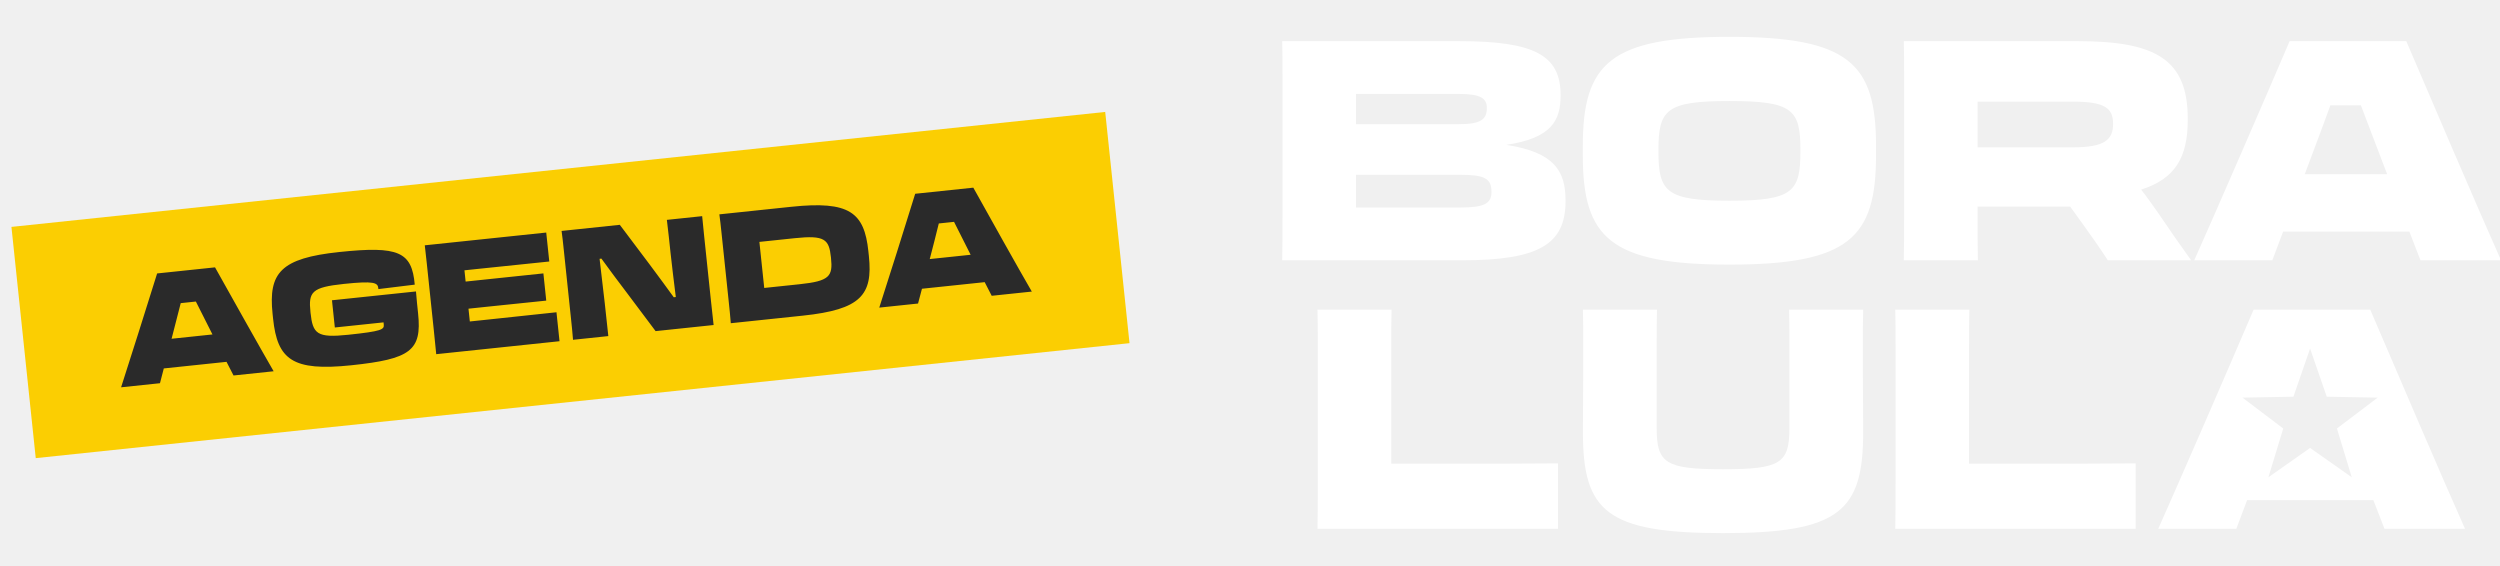
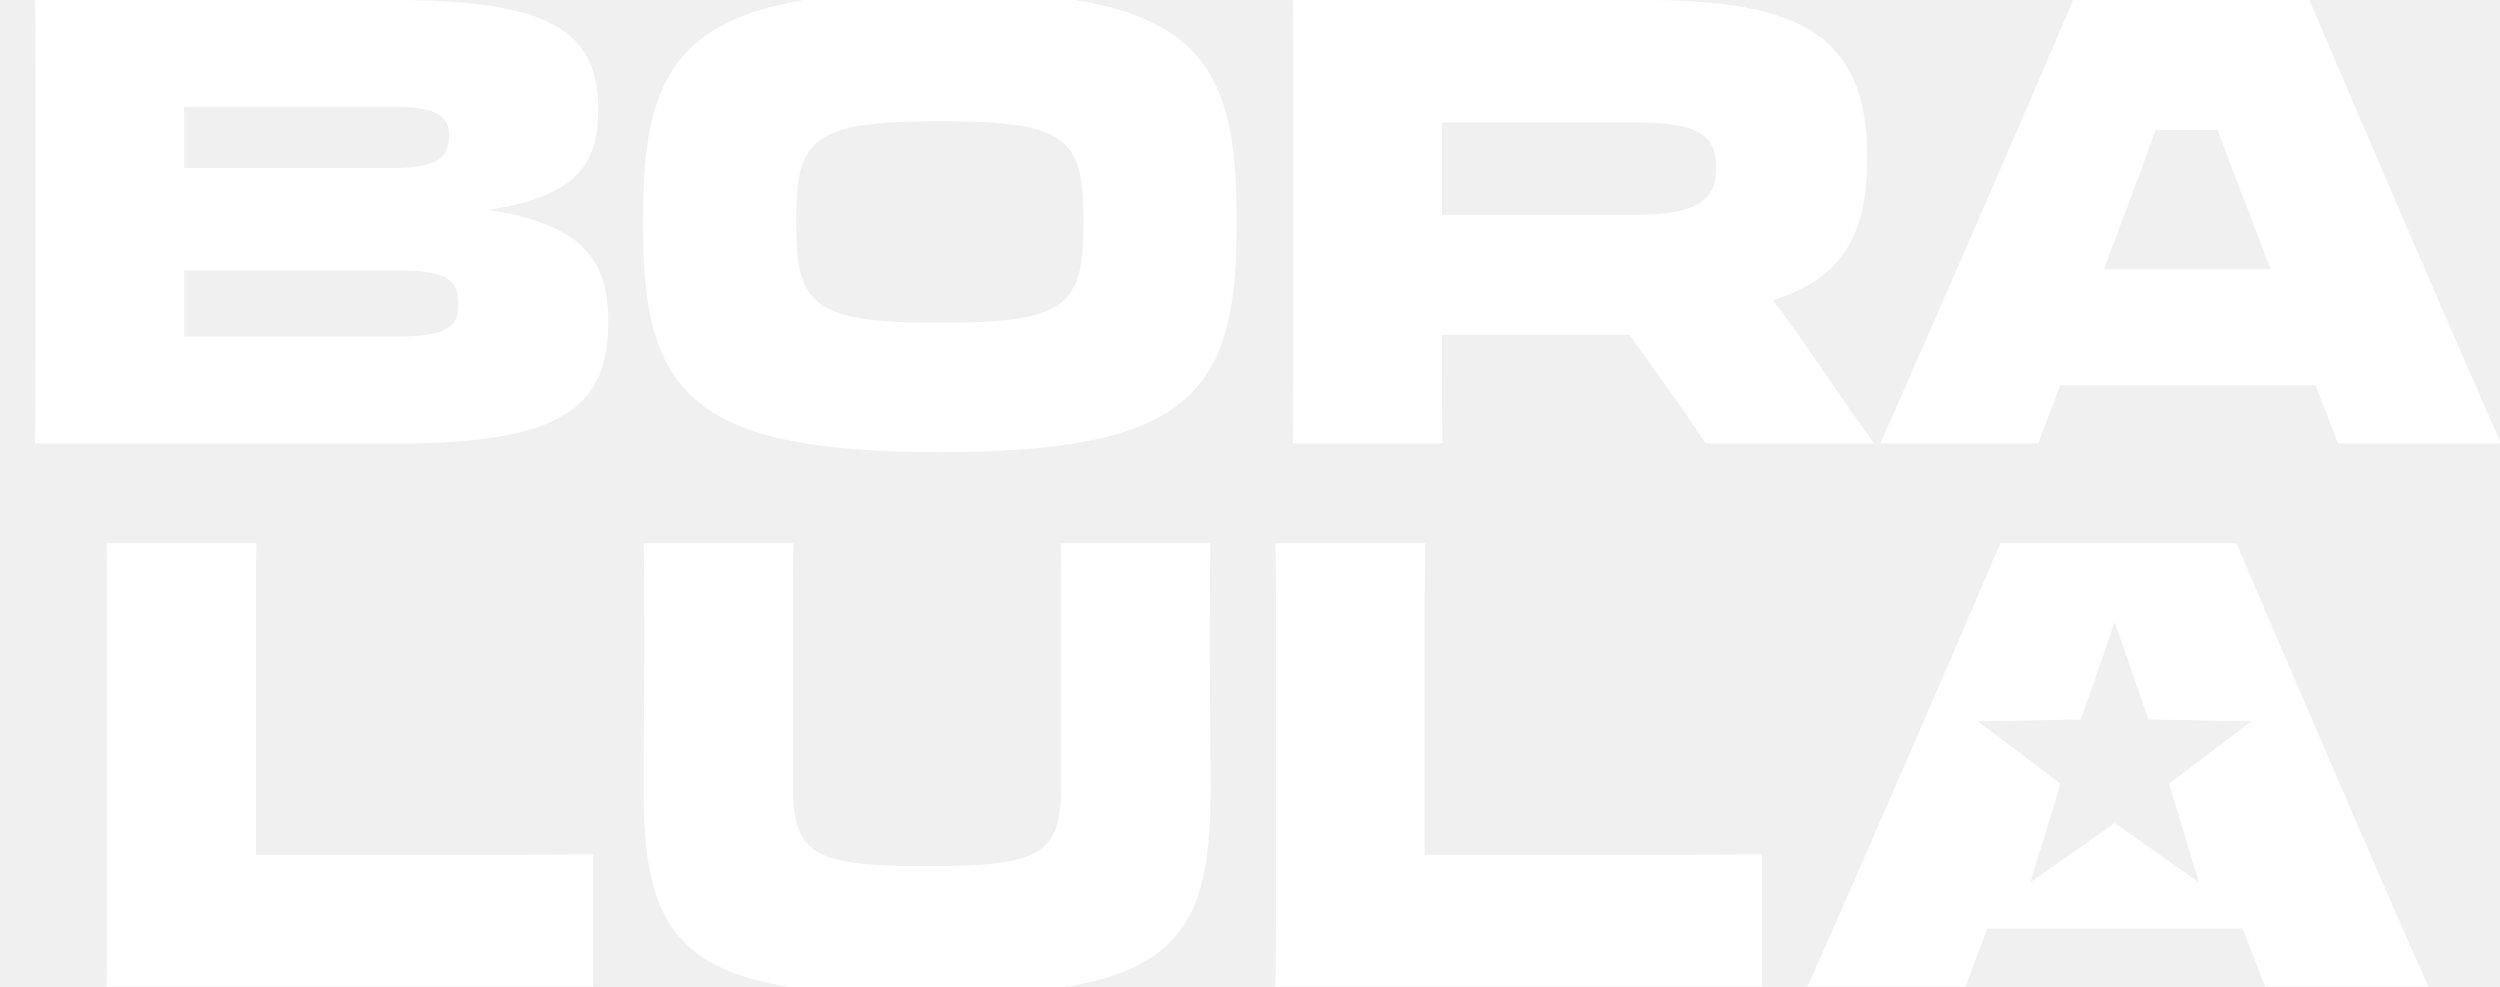
- <svg xmlns="http://www.w3.org/2000/svg" viewBox="0 -4 243 55" role="img" aria-label="Agenda Bora Lula">
-   <g transform="rotate(-6 55.5 23.7)">
-     <rect x="2" y="12.4" width="106.9" height="22.6" fill="#FBCE02" />
-     <path fill="#2A2A2A" d="M15.61 18.38C14.57 20.8 11.88 26.98 10.97 29.02H14.77L15.29 27.63H21.42L21.96 29.02H25.88C24.96 26.98 22.31 20.8 21.27 18.38ZM16.37 24.77C16.77 23.67 17.21 22.54 17.59 21.49H19.07C19.48 22.57 19.92 23.73 20.34 24.84H16.34Z M33.45 29.23C39.23 29.23 40.43 28.53 40.43 24.91C40.43 24.45 40.43 23.34 40.45 22.75H32.24V25.41H37V25.62C37 26.11 36.74 26.25 33.45 26.25C30.41 26.25 30.04 25.81 30.04 23.73V23.67C30.04 21.7 30.41 21.29 33.56 21.29C36.5 21.29 36.84 21.52 36.84 22.04V22.14L40.4 22.08C40.46 18.87 39.23 18.16 33.45 18.16C27.7 18.16 26.36 19.45 26.36 23.46V23.94C26.36 27.93 27.7 29.23 33.45 29.23Z M41.78 26.62C41.78 27.63 41.78 28.38 41.77 29.02H53.82V26.19C51.62 26.2 48.92 26.2 46.82 26.2H45.35V24.95H47.27C48.92 24.95 49.2 24.95 52.95 24.96V22.3H45.35V21.2H46.67C48.77 21.2 51.69 21.2 53.64 21.21V18.38H41.77C41.78 18.9 41.78 19.45 41.78 20.17Z M55.14 29.02H58.59C58.58 27.82 58.58 26.85 58.58 25.8C58.58 25.21 58.55 23.13 58.53 21.46H58.71C59.34 22.56 60.06 23.77 60.86 25.09L63.21 29.02H68.88C68.87 28.29 68.87 27.64 68.87 26.52V20.27C68.87 19.5 68.87 18.93 68.88 18.38H65.43C65.45 19.56 65.45 20.55 65.45 21.6C65.45 22.32 65.48 24.69 65.51 25.93H65.31C64.77 25 64.08 23.8 63.32 22.53L60.83 18.38H55.14C55.16 18.93 55.16 19.5 55.16 20.27V26.73C55.16 27.69 55.16 28.36 55.14 29.02Z M70.58 26.7C70.58 27.67 70.58 28.36 70.56 29.02H77.61C83.27 29.02 84.59 27.73 84.59 23.94V23.46C84.59 19.66 83.27 18.38 77.61 18.38H70.56C70.58 18.9 70.58 19.47 70.58 20.19ZM77.61 21.45C80.54 21.45 80.91 21.9 80.91 23.67V23.73C80.91 25.52 80.54 25.95 77.61 25.95H74.15V21.45Z M89.7 18.38C88.67 20.8 85.98 26.98 85.07 29.02H88.86L89.39 27.63H95.52L96.06 29.02H99.98C99.06 26.98 96.41 20.8 95.38 18.38ZM90.47 24.77C90.88 23.67 91.31 22.54 91.68 21.49H93.17C93.57 22.57 94.02 23.73 94.44 24.84H90.44Z" />
-   </g>
-   <path fill="#fff" d="M124.66 16.5C124.66 18.51 124.66 20.01 124.63 21.3H142.12C149.47 21.3 152.17 19.8 152.17 15.57V15.48C152.17 12.6 151.06 10.8 146.41 10.08C150.85 9.42 151.69 7.68 151.69 5.28V5.25C151.69 1.38 149.17 0 141.82 0H124.63C124.66 1.05 124.66 2.16 124.66 3.6ZM141.82 5.13C143.95 5.13 144.52 5.58 144.52 6.48V6.51C144.52 7.59 143.95 8.07 141.82 8.07H131.8V5.13ZM141.94 12.99C144.28 12.99 144.97 13.35 144.97 14.61V14.67C144.97 15.78 144.28 16.17 141.94 16.17H131.8V12.99Z M168.1 21.72C179.71 21.72 182.35 19.11 182.35 11.13V10.17C182.35 2.16 179.71 -0.42 168.1 -0.42C156.52 -0.42 153.85 2.16 153.85 10.17V11.13C153.85 19.11 156.52 21.72 168.1 21.72ZM168.1 15.51C161.95 15.51 161.2 14.64 161.2 10.71V10.59C161.2 6.66 161.95 5.82 168.1 5.82C174.28 5.82 175 6.66 175 10.59V10.71C175 14.64 174.28 15.51 168.1 15.51Z M185.08 16.5C185.08 18.51 185.08 20.01 185.05 21.3H192.25C192.22 19.98 192.22 18.48 192.22 16.5V16.08H201.22L202.39 17.7C203.35 19.02 204.22 20.28 204.88 21.3H212.98C211.9 19.8 210.79 18.21 209.74 16.65C209.2 15.9 208.69 15.15 208.12 14.43C211.42 13.38 212.65 11.31 212.65 7.65V7.56C212.65 1.8 209.59 0 201.94 0H185.05C185.08 1.05 185.08 2.16 185.08 3.6ZM201.52 5.88C204.52 5.88 205.39 6.48 205.39 8.01V8.07C205.39 9.6 204.52 10.32 201.52 10.32H192.22V5.88Z M222.55 0C220.48 4.86 215.11 17.22 213.28 21.3H220.87L221.92 18.51H234.19L235.27 21.3H243.1C241.27 17.22 235.96 4.86 233.89 0ZM224.08 12.78C224.89 10.59 225.76 8.34 226.51 6.24H229.48C230.29 8.4 231.19 10.71 232.03 12.93H224.02Z M151.44 47.4V41.04C149.03 41.07 144.44 41.07 140.57 41.07H135.23V29.7C135.23 28.26 135.23 27.18 135.26 26.1H128.06C128.09 27.18 128.09 28.26 128.09 29.73V42.69C128.09 44.67 128.09 46.08 128.06 47.4Z M181.1 26.1H173.9C173.93 27 173.93 28.26 173.93 29.73V37.65C173.93 41.04 173.03 41.61 167.48 41.61C161.93 41.61 161.03 41.04 161.03 37.65V29.73C161.03 28.29 161.03 27.03 161.06 26.1H153.86C153.89 27.09 153.89 28.32 153.89 29.79V31.95C153.89 33.39 153.86 35.61 153.86 38.01C153.86 45.69 156.14 47.82 167.48 47.82C178.85 47.82 181.1 45.66 181.1 38.01C181.1 35.64 181.07 33.42 181.07 31.98V29.76C181.07 28.29 181.07 27.09 181.1 26.1Z M207.59 47.4V41.04C205.19 41.07 200.6 41.07 196.73 41.07H191.39V29.7C191.39 28.26 191.39 27.18 191.42 26.1H184.22C184.25 27.18 184.25 28.26 184.25 29.73V42.69C184.25 44.67 184.25 46.08 184.22 47.4Z" />
-   <path fill="#fff" fill-rule="evenodd" d=" M 219.05 26.10 C 216.98 30.96 211.61 43.32 209.78 47.40 L 217.37 47.40 L 218.42 44.61 L 230.69 44.61 L 231.77 47.40 L 239.60 47.40 C 237.77 43.32 232.46 30.96 230.39 26.10Z  M 224.54 29.88  L 226.16 34.56  L 231.11 34.65  L 227.15 37.65  L 228.59 42.39  L 224.54 39.54  L 220.49 42.39  L 221.93 37.65  L 217.97 34.65  L 222.92 34.56Z" />
+ <svg xmlns="http://www.w3.org/2000/svg" viewBox="0 0 120.1 47.4" role="img" aria-label="Agenda Bora Lula">
+   <path fill="#fff" d="M1.71 16.5C1.71 18.51 1.71 20.01 1.68 21.3H19.17C26.52 21.3 29.22 19.8 29.22 15.57V15.48C29.22 12.6 28.11 10.8 23.46 10.08C27.9 9.42 28.74 7.68 28.74 5.28V5.25C28.74 1.38 26.22 0 18.87 0H1.68C1.71 1.05 1.71 2.16 1.71 3.6ZM18.87 5.13C21 5.13 21.57 5.58 21.57 6.48V6.51C21.57 7.59 21 8.07 18.87 8.07H8.85V5.13ZM18.99 12.99C21.33 12.99 22.02 13.35 22.02 14.61V14.67C22.02 15.78 21.33 16.17 18.99 16.17H8.85V12.99Z M45.15 21.72C56.76 21.72 59.4 19.11 59.4 11.13V10.17C59.4 2.16 56.76 -0.42 45.15 -0.42C33.57 -0.42 30.9 2.16 30.9 10.17V11.13C30.9 19.11 33.57 21.72 45.15 21.72ZM45.15 15.51C39 15.51 38.25 14.64 38.25 10.71V10.59C38.25 6.66 39 5.82 45.15 5.82C51.33 5.82 52.05 6.66 52.05 10.59V10.71C52.05 14.64 51.33 15.51 45.15 15.51Z M62.13 16.5C62.13 18.51 62.13 20.01 62.1 21.3H69.3C69.27 19.98 69.27 18.48 69.27 16.5V16.08H78.27L79.44 17.7C80.4 19.02 81.27 20.28 81.93 21.3H90.03C88.95 19.8 87.84 18.21 86.79 16.65C86.25 15.9 85.74 15.15 85.17 14.43C88.47 13.38 89.7 11.31 89.7 7.65V7.56C89.7 1.8 86.64 0 78.99 0H62.1C62.13 1.05 62.13 2.16 62.13 3.6ZM78.57 5.88C81.57 5.88 82.44 6.48 82.44 8.01V8.07C82.44 9.6 81.57 10.32 78.57 10.32H69.27V5.88Z M99.6 0C97.53 4.86 92.16 17.22 90.33 21.3H97.92L98.97 18.51H111.24L112.32 21.3H120.15C118.32 17.22 113.01 4.86 110.94 0ZM101.13 12.78C101.94 10.59 102.81 8.34 103.56 6.24H106.53C107.34 8.4 108.24 10.71 109.08 12.93H101.07Z M28.49 47.4V41.04C26.09 41.07 21.5 41.07 17.62 41.07H12.29V29.7C12.29 28.26 12.29 27.18 12.32 26.1H5.12C5.15 27.18 5.15 28.26 5.15 29.73V42.69C5.15 44.67 5.15 46.08 5.12 47.4Z M58.16 26.1H50.95C50.98 27 50.98 28.26 50.98 29.73V37.65C50.98 41.04 50.09 41.61 44.53 41.61C38.98 41.61 38.09 41.04 38.09 37.65V29.73C38.09 28.29 38.09 27.03 38.12 26.1H30.92C30.95 27.09 30.95 28.32 30.95 29.79V31.95C30.95 33.39 30.92 35.61 30.92 38.01C30.92 45.69 33.2 47.82 44.53 47.82C55.91 47.82 58.16 45.66 58.16 38.01C58.16 35.64 58.12 33.42 58.12 31.98V29.76C58.12 28.29 58.12 27.09 58.16 26.1Z M84.64 47.4V41.04C82.25 41.07 77.66 41.07 73.78 41.07H68.44V29.7C68.44 28.26 68.44 27.18 68.47 26.1H61.27C61.3 27.18 61.3 28.26 61.3 29.73V42.69C61.3 44.67 61.3 46.08 61.27 47.4Z" />
+   <path fill="#fff" fill-rule="evenodd" d=" M 96.10 26.10 C 94.03 30.96 88.66 43.32 86.83 47.40 L 94.42 47.40 L 95.47 44.61 L 107.74 44.61 L 108.82 47.40 L 116.66 47.40 C 114.82 43.32 109.51 30.96 107.44 26.10Z  M 101.59 29.88  L 103.21 34.56  L 108.16 34.65  L 104.20 37.65  L 105.64 42.39  L 101.59 39.54  L 97.54 42.39  L 98.98 37.65  L 95.02 34.65  L 99.97 34.56Z" />
</svg>
